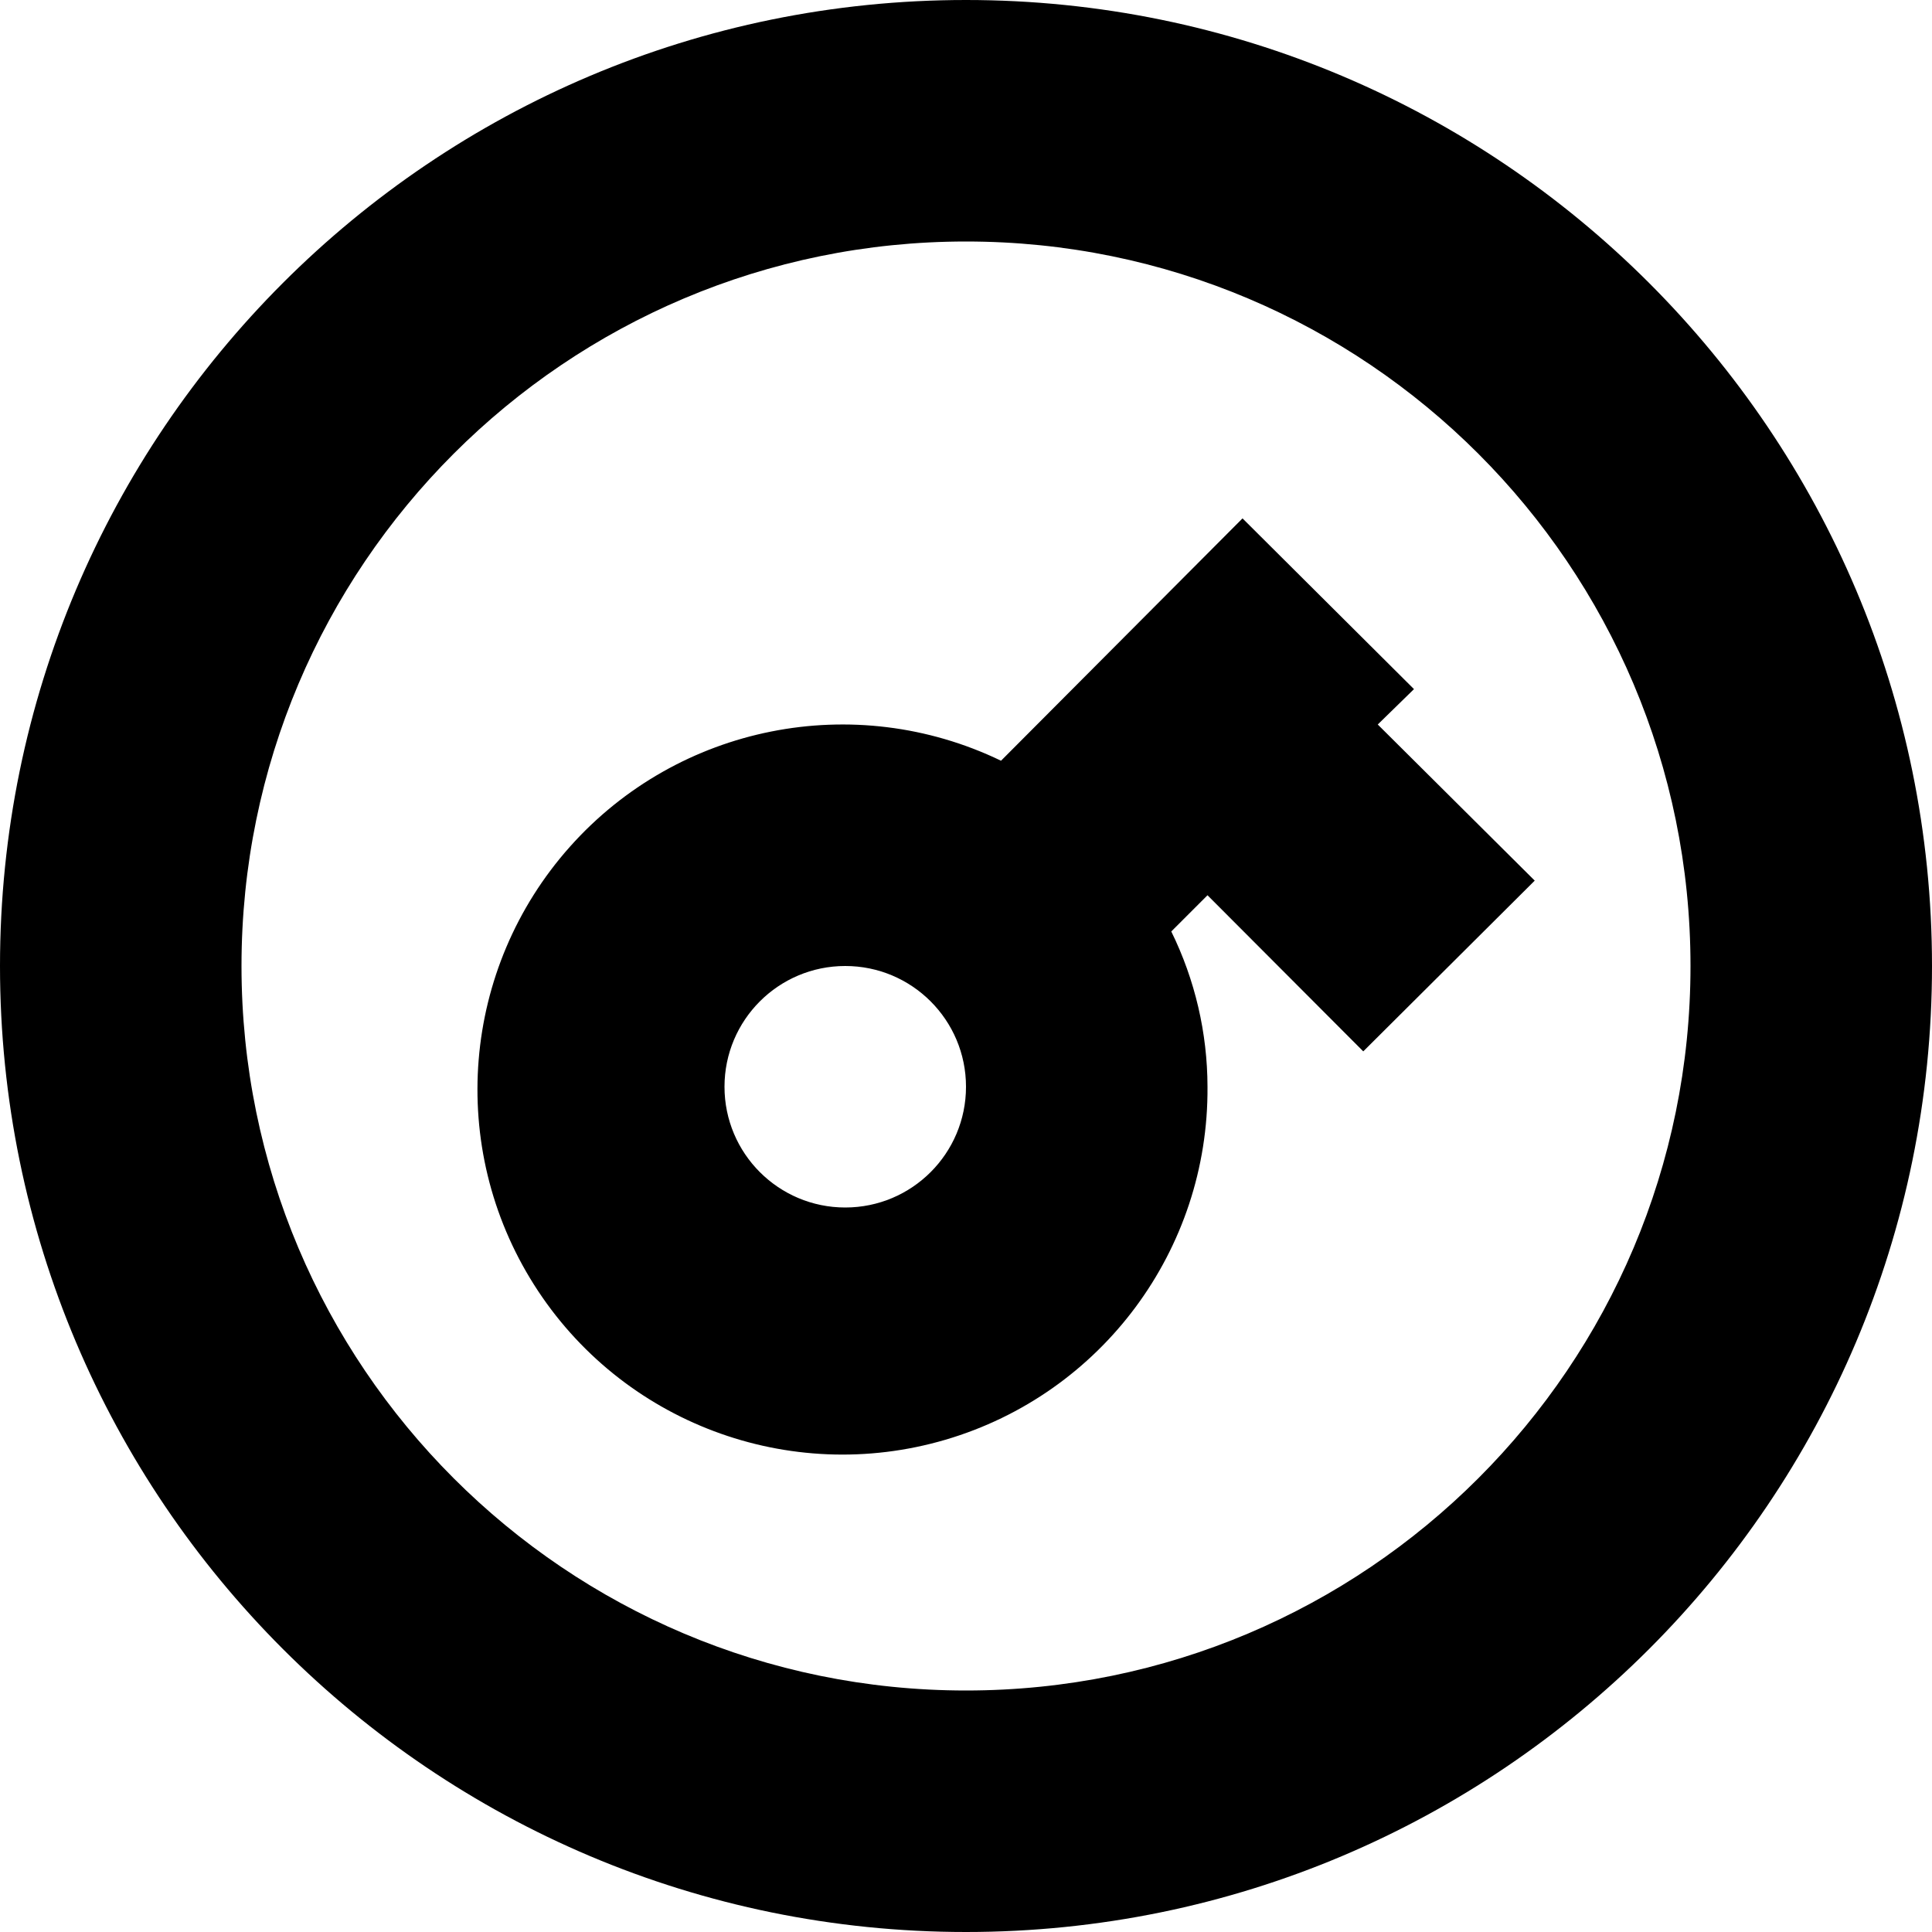
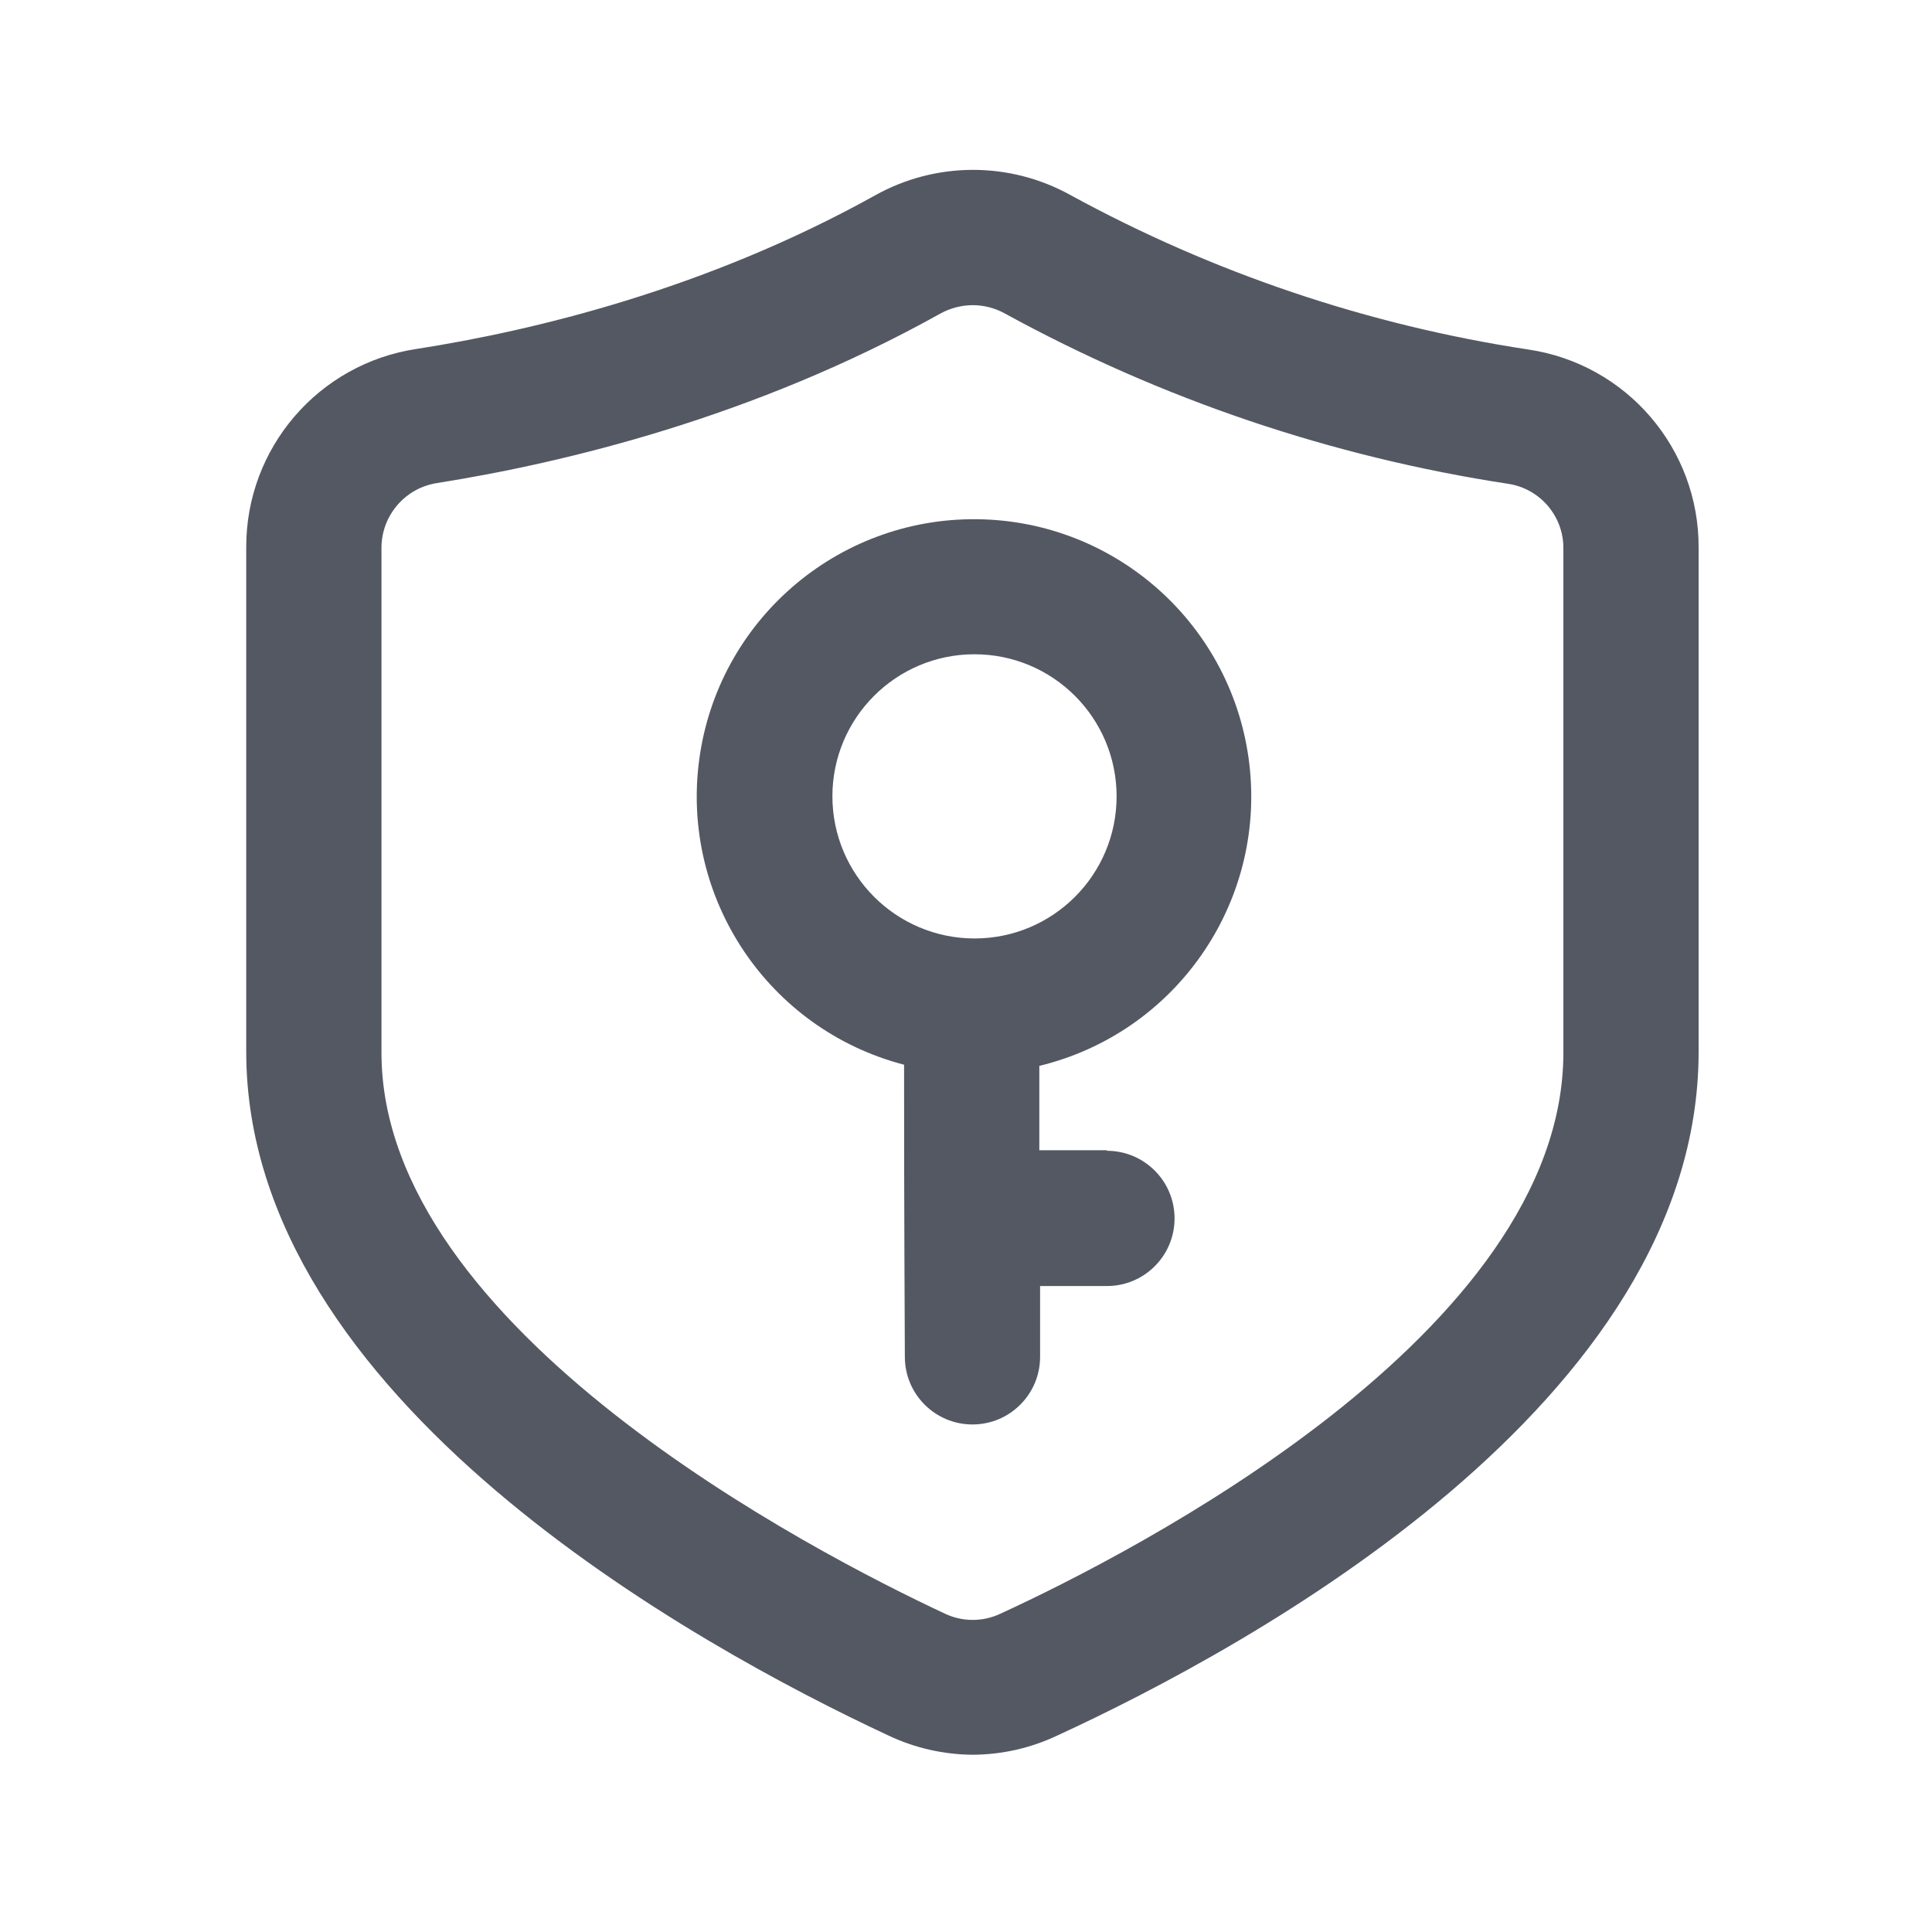
- <svg xmlns="http://www.w3.org/2000/svg" t="1764830608050" class="icon" viewBox="0 0 1024 1024" version="1.1" p-id="10638" width="200" height="200">
-   <path d="M512 1024a512 512 0 1 1 512-512 512 512 0 0 1-512 512zM512 128a384 384 0 1 0 384 384 384 384 0 0 0-384-384z m210.56 429.248L640 474.496l-19.2 19.2A187.328 187.328 0 0 1 640 576a193.472 193.472 0 1 1-109.44-172.8l128-128.448 90.88 90.496-19.2 18.752 83.2 82.752zM448 512a64 64 0 1 0 64 64 64 64 0 0 0-64-64z" p-id="10639" />
+ <svg xmlns="http://www.w3.org/2000/svg" t="1765265895949" class="icon" viewBox="0 0 1024 1024" version="1.1" p-id="8158" width="200" height="200">
+   <path d="M515.635 930.048a105.83 105.83 0 0 1-44.851-10.24c-102.4-47.77-340.275-178.688-340.275-362.342V290.099a106.035 106.035 0 0 1 90.317-105.165C281.958 175.411 373.76 153.6 463.667 103.629a106.496 106.496 0 0 1 103.578-0.307 736.819 736.819 0 0 0 242.739 81.92 105.728 105.728 0 0 1 90.317 105.165v267.059c0 185.907-237.978 315.494-340.326 362.598a105.779 105.779 0 0 1-44.339 9.984z m0-768.307a35.84 35.84 0 0 0-17.306 4.506C399.36 221.389 298.752 245.35 231.834 256a34.765 34.765 0 0 0-29.645 34.355v267.622c0 146.483 228.762 264.653 298.906 297.421a34.406 34.406 0 0 0 28.928 0c70.042-32.205 298.598-148.941 298.598-297.472v-267.264a34.406 34.406 0 0 0-29.389-34.253A809.421 809.421 0 0 1 532.48 166.093a35.277 35.277 0 0 0-16.691-4.352z" fill="#545863" p-id="8159" />
+   <path d="M586.701 609.638h-35.84v-44.698a146.944 146.944 0 1 0-71.68-0.614c0 27.034 0 73.37 0.41 154.829a35.84 35.84 0 0 0 35.84 35.84 35.84 35.84 0 0 0 35.84-35.84v-37.53h35.43a35.84 35.84 0 0 0 0-71.68zM441.19 422.144a75.315 75.315 0 1 1 75.264 75.264 75.418 75.418 0 0 1-75.264-75.264z" fill="#545863" p-id="8160" />
</svg>
